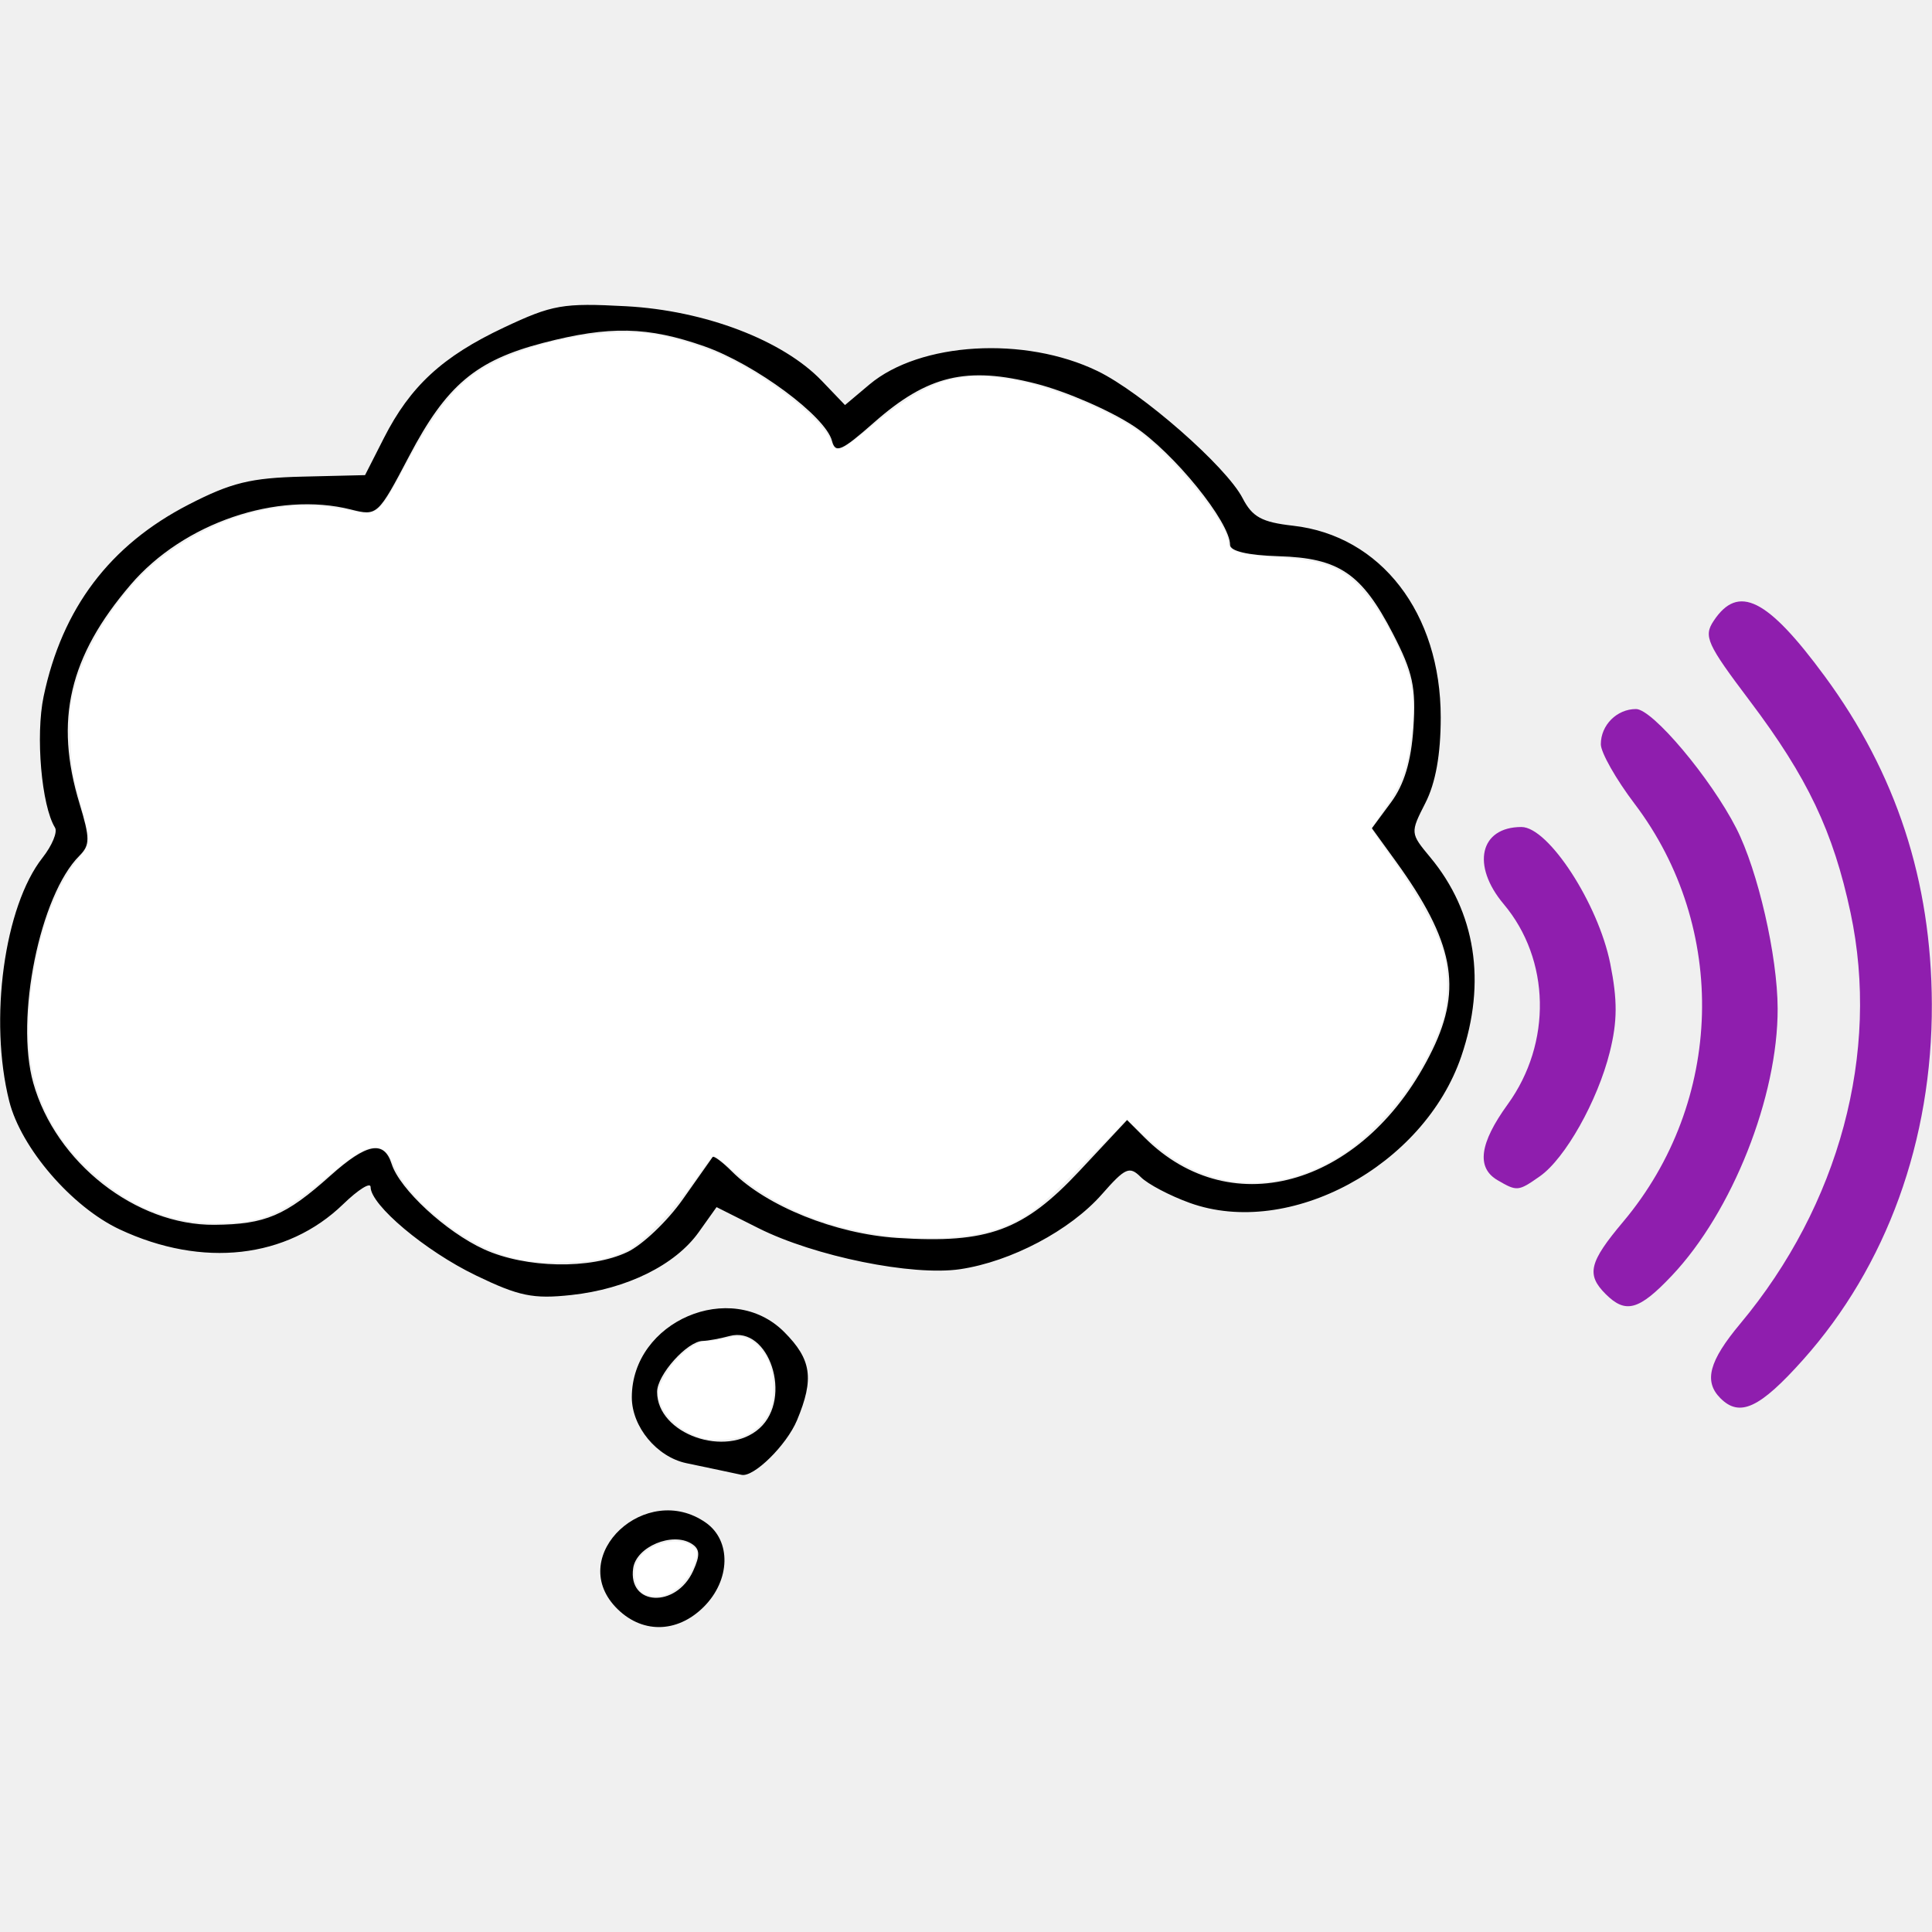
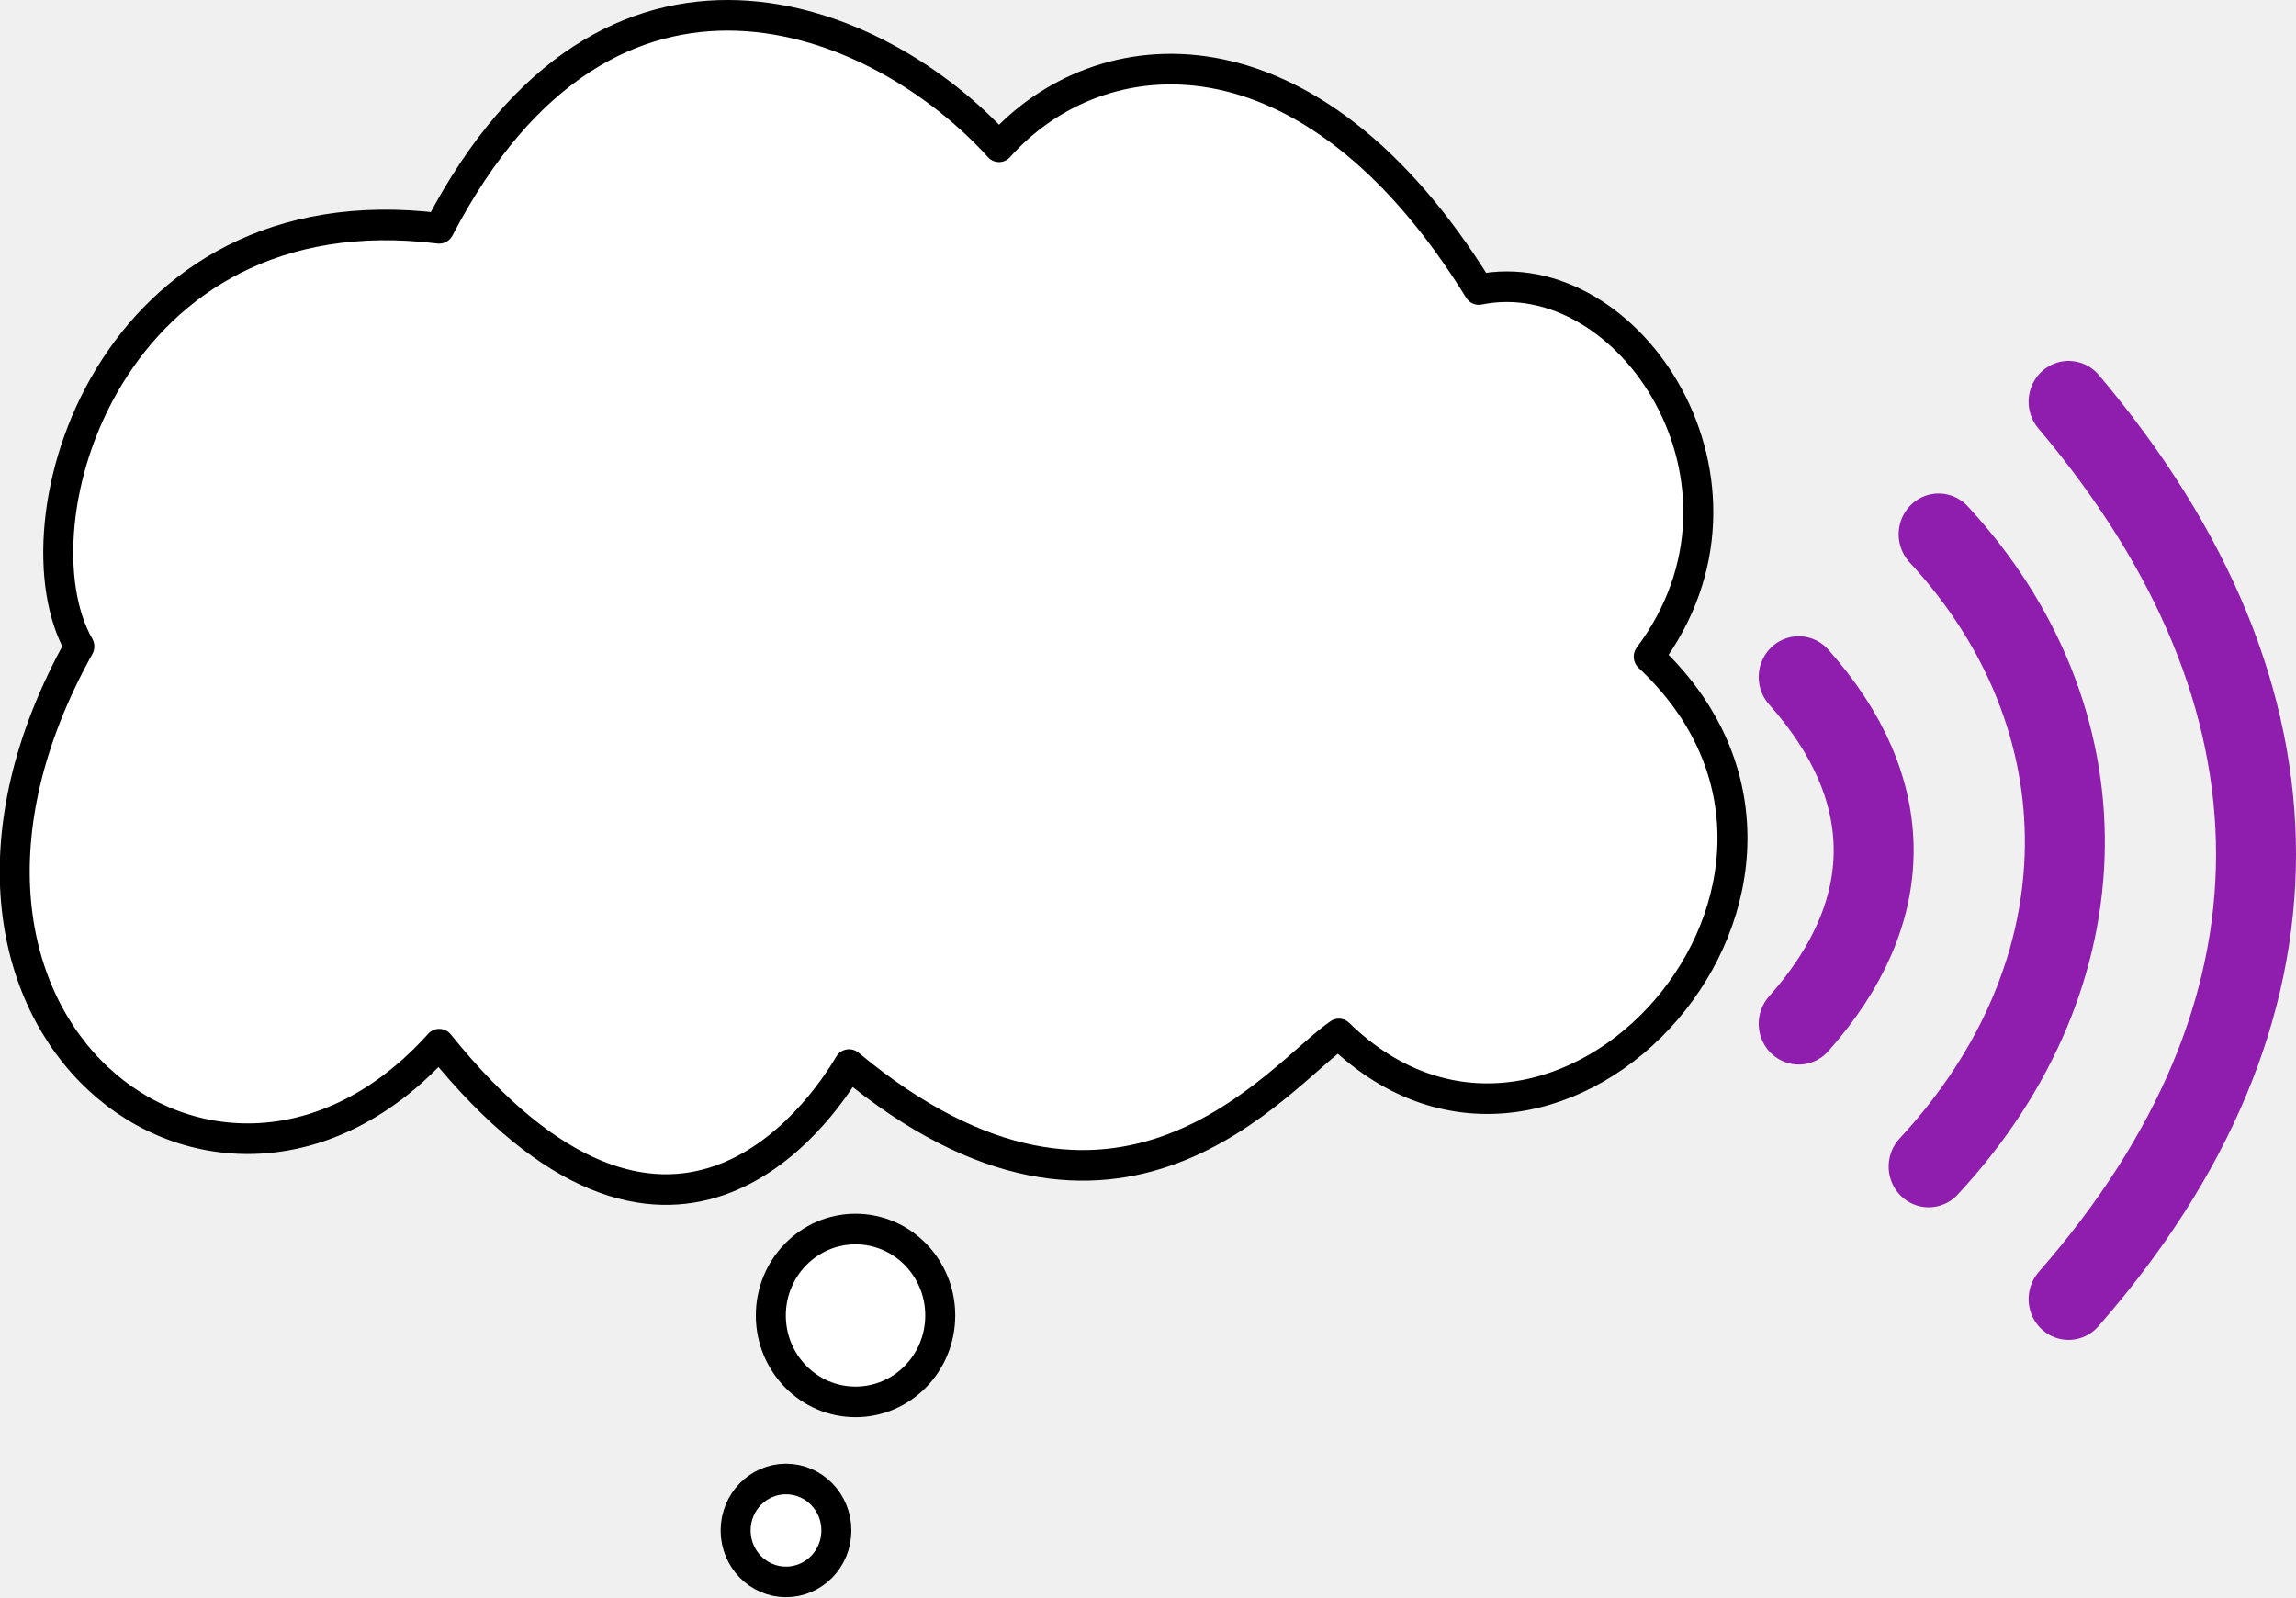
- <svg xmlns="http://www.w3.org/2000/svg" width="512" height="512" viewBox="0 0 512 512" version="1.1" id="svg1" xml:space="preserve">
+ <svg xmlns="http://www.w3.org/2000/svg" width="512" height="356.174" viewBox="0 0 512 356.174" version="1.1" id="svg1" xml:space="preserve">
  <defs id="defs1" />
-   <g id="layer1">
-     <g id="g1" transform="matrix(2.233023,0,0,2.233023,-310.4287,-153.75)">
-       <g id="g4" style="fill:#8f1eae;fill-opacity:1">
-         <path style="fill:#8f1eae;fill-opacity:1" d="m 343.2,234.8 c -2.006,-2.006 -1.37,-4.408 2.345,-8.853 11.761,-14.077 16.622,-32.189 13.091,-48.775 -2.053,-9.641 -5.105,-16.058 -11.957,-25.138 -5.106,-6.767 -5.508,-7.657 -4.287,-9.5 2.918,-4.402 6.373,-2.679 13.179,6.572 8.492,11.543 12.656,24.281 12.713,38.894 0.063,16.175 -5.347,31.109 -15.304,42.25 -5.118,5.726 -7.496,6.833 -9.779,4.55 z" id="path6" />
-         <path style="fill:#8f1eae;fill-opacity:1" d="m 329.571,222.429 c -2.318,-2.318 -1.966,-3.771 2.082,-8.584 11.961,-14.225 12.52,-34.876 1.343,-49.615 C 330.798,161.331 329,158.159 329,157.18 329,154.902 330.901,153 333.177,153 c 1.961,0 8.876,8.222 11.899,14.149 2.569,5.035 4.891,15.153 4.909,21.391 0.031,10.463 -5.381,24.123 -12.562,31.71 -3.893,4.113 -5.478,4.553 -7.852,2.179 z" id="path5" />
-         <path style="fill:#8f1eae;fill-opacity:1" d="m 316.75,208.92 c -2.541,-1.48 -2.155,-4.379 1.201,-9.011 5.263,-7.265 5.063,-17.173 -0.478,-23.758 C 313.599,171.547 314.645,167 319.578,167 c 3.202,0 9.116,9.095 10.539,16.207 0.869,4.344 0.856,6.852 -0.054,10.5 -1.448,5.805 -5.297,12.642 -8.301,14.747 -2.568,1.799 -2.702,1.811 -5.012,0.466 z" id="path4" />
+   <g id="g1" transform="matrix(2.229103,0,0,2.274039,0.07282828,-0.1410472)">
+     <g id="g4">
+       <path style="display:inline;fill:none;fill-opacity:0.533;stroke:#8f1eae;stroke-width:8;stroke-linecap:round;stroke-linejoin:miter;stroke-dasharray:none;stroke-opacity:1" d="m 207,39 c 25,29 25,60 0,88" id="path6" transform="translate(-0.0939021,0.4550259)" />
+       <path style="display:inline;fill:none;fill-opacity:0.533;stroke:#8f1eae;stroke-width:8;stroke-linecap:round;stroke-linejoin:miter;stroke-dasharray:none;stroke-opacity:1" d="m 194,52 c 17,18 17,43 -1,62" id="path5" transform="translate(-0.0939021,0.4550259)" />
+       <path style="display:inline;fill:none;fill-opacity:0.533;stroke:#8f1eae;stroke-width:8;stroke-linecap:round;stroke-linejoin:miter;stroke-dasharray:none;stroke-opacity:1" d="m 180,66 c 10,11 10,23 0,34" id="path4" transform="translate(-0.0939021,0.4550259)" />
+     </g>
+     <g id="g2" style="fill:#ffffff;fill-opacity:1">
+       <g id="g3" style="fill:#ffffff;fill-opacity:1">
+         <ellipse style="display:inline;fill:#ffffff;fill-opacity:1;stroke:#000000;stroke-width:3;stroke-linecap:round;stroke-linejoin:round;stroke-miterlimit:0;stroke-dasharray:none;stroke-opacity:1;paint-order:normal" id="path3" cy="149.687" cx="78.692" transform="translate(-0.0939021,0.4550259)" rx="5.04" ry="5.046" />
+         <ellipse style="display:inline;fill:#ffffff;fill-opacity:1;stroke:#000000;stroke-width:3;stroke-linecap:round;stroke-linejoin:round;stroke-miterlimit:0;stroke-dasharray:none;stroke-opacity:1;paint-order:normal" id="path2" cx="85.648" cy="128.605" transform="translate(-0.0939021,0.4550259)" rx="8.474" ry="8.474" />
      </g>
-       <g id="g2" style="fill:#000000;fill-opacity:1">
-         <g id="g3" style="fill:#000000;fill-opacity:1">
-           <g id="g15">
-             <path style="fill:#ffffff;fill-opacity:1;stroke:#000000;stroke-width:0;stroke-opacity:1" d="m 76.437,152.98 c -1.162,-0.677 -1.516,-2.765 -0.694,-4.095 1.198,-1.938 4.918,-2.832 6.417,-1.543 0.666,0.573 0.678,0.626 0.368,1.663 -0.737,2.462 -2.714,4.253 -4.675,4.238 -0.538,-0.004 -1.175,-0.122 -1.416,-0.262 z" id="path9" transform="translate(139.0364,105.0389)" />
-             <path style="fill:#000000;fill-opacity:1" d="m 212.052,259.555 c -5.784,-6.157 3.651,-14.954 10.725,-9.999 3.048,2.135 2.94,6.817 -0.232,9.989 -3.205,3.205 -7.488,3.209 -10.493,0.01 z m 9.226,-4.266 c 0.855,-1.877 0.809,-2.618 -0.203,-3.243 -2.288,-1.414 -6.544,0.377 -6.913,2.908 -0.655,4.502 5.093,4.773 7.115,0.335 z" id="path3" />
-           </g>
-           <g id="g14">
-             <path style="fill:#ffffff;fill-opacity:1;stroke:#000000;stroke-width:0;stroke-opacity:1" d="m 83.125,134.415 c -2.589,-0.858 -4.349,-2.461 -4.885,-4.451 -0.219,-0.813 -0.178,-1.159 0.254,-2.135 1.078,-2.437 3.72,-4.819 5.367,-4.838 0.42,-0.005 1.415,-0.165 2.211,-0.355 1.723,-0.412 2.688,-0.206 3.744,0.796 1.352,1.284 1.969,2.975 1.969,5.399 0,2.34 -1.105,4.169 -3.161,5.231 -1.244,0.643 -4.077,0.824 -5.5,0.353 z" id="path8" transform="translate(139.0364,105.0389)" />
-             <path style="fill:#000000;fill-opacity:1" d="m 224.5,243.345 c -1.1,-0.233 -2.909,-0.613 -4.02,-0.845 -3.507,-0.733 -6.48,-4.32 -6.48,-7.816 0,-9.024 11.763,-14.074 18.077,-7.76 3.254,3.254 3.588,5.549 1.529,10.478 -1.234,2.953 -5.137,6.8 -6.578,6.483 -0.29,-0.064 -1.427,-0.306 -2.527,-0.539 z m 4.671,-5 c 3.949,-3.574 1.134,-12.199 -3.57,-10.936 -1.155,0.31 -2.579,0.57 -3.162,0.578 -1.852,0.024 -5.439,4.015 -5.439,6.053 0,5.007 8.194,7.905 12.171,4.306 z" id="path2" />
-           </g>
-         </g>
-         <path style="fill:#ffffff;fill-opacity:1;stroke:#000000;stroke-width:0;stroke-opacity:1" d="m 62.75,113.475 c -3.952,-0.601 -7.662,-2.448 -11.38,-5.666 -2.347,-2.032 -3.861,-3.911 -4.727,-5.869 C 45.986,100.454 45.456,100 44.381,100 c -1.081,0 -2.441,0.861 -5.889,3.728 -5.155,4.287 -7.511,5.26 -12.742,5.266 -5.74,0.006 -10.742,-2.125 -15.421,-6.57 C 4.99,97.352 2.754,91.041 3.489,83.121 4.19,75.577 6.241,69.46 9.35,65.642 10.191,64.61 10.499,64.015 10.495,63.428 10.492,62.986 10.033,60.938 9.475,58.875 8.57,55.533 8.446,54.731 8.335,51.5 8.221,48.194 8.265,47.659 8.843,45.426 9.954,41.133 12.931,36.077 16.583,32.282 c 3.031,-3.151 8.015,-6.108 12.419,-7.371 4.411,-1.264 8.174,-1.409 12.669,-0.486 C 44.784,25.065 44.954,24.926 48.008,19.25 51.98,11.868 54.393,9.006 58.375,6.956 64.081,4.019 72.911,2.534 78.27,3.61 c 2.847,0.572 6.029,1.658 8.53,2.912 4.897,2.455 10.586,7.01 11.585,9.275 0.261,0.593 0.579,1.151 0.706,1.24 0.453,0.318 1.567,-0.325 3.783,-2.183 7.074,-5.931 10.563,-7.136 17.28,-5.967 4.363,0.759 11.026,3.44 14.63,5.887 4.188,2.842 10.965,11.149 10.965,13.439 0,1.046 1.319,1.426 6.125,1.765 4.107,0.29 6.28,0.879 8.031,2.176 1.582,1.172 3.288,3.335 4.76,6.035 2.742,5.03 3.349,7.663 2.866,12.43 -0.42,4.147 -1.171,6.299 -3.177,9.102 -0.907,1.268 -1.59,2.44 -1.519,2.605 0.072,0.165 1.263,1.874 2.648,3.799 2.734,3.802 5.254,8.53 5.881,11.036 0.495,1.98 0.491,5.225 -0.009,7.178 -0.541,2.111 -2.25,5.65 -4.01,8.305 -1.744,2.63 -5.335,6.357 -7.565,7.85 -6.115,4.095 -12.612,4.8 -18.433,2 -2.15,-1.034 -3.516,-2.02 -6.053,-4.369 l -1.565,-1.449 -5.177,5.23 c -5.291,5.344 -6.439,6.249 -9.496,7.484 -4.277,1.728 -12.04,1.816 -18.517,0.211 -5.313,-1.316 -9.697,-3.506 -13.344,-6.665 -1.23,-1.066 -2.368,-1.932 -2.528,-1.926 -0.16,0.006 -1.191,1.328 -2.291,2.937 -2.29,3.349 -6.161,7.393 -7.877,8.228 -0.62,0.302 -1.801,0.73 -2.625,0.952 -1.825,0.492 -6.898,0.684 -9.123,0.346 z" id="path7" transform="translate(139.0364,105.0389)" />
-         <path style="fill:#000000;fill-opacity:1" d="M 195.477,220.208 C 189.488,217.316 183,211.866 183,209.727 c 0,-0.616 -1.464,0.3 -3.254,2.034 -6.667,6.462 -16.693,7.596 -26.517,2.998 -5.682,-2.66 -11.714,-9.656 -13.113,-15.21 -2.435,-9.67 -0.598,-23.125 3.946,-28.902 1.137,-1.445 1.805,-3.052 1.484,-3.571 -1.604,-2.595 -2.326,-10.93 -1.351,-15.576 2.196,-10.46 7.862,-17.953 17.217,-22.77 5.038,-2.594 7.366,-3.165 13.508,-3.312 l 7.421,-0.178 2.227,-4.382 c 3.138,-6.175 6.958,-9.696 14.241,-13.129 5.773,-2.721 7.007,-2.936 14.5,-2.533 9.367,0.504 18.616,4.029 23.242,8.858 l 2.749,2.87 2.895,-2.436 c 5.999,-5.047 18.433,-5.783 27.072,-1.601 5.251,2.542 15.271,11.321 17.217,15.083 1.159,2.242 2.283,2.856 5.989,3.273 C 302.905,132.42 310,141.626 310,153.985 c 0,4.4 -0.605,7.779 -1.82,10.161 -1.809,3.548 -1.805,3.586 0.585,6.461 5.383,6.476 6.68,14.793 3.68,23.598 -4.442,13.036 -20.427,21.665 -32.238,17.403 -2.361,-0.852 -4.97,-2.227 -5.8,-3.057 -1.344,-1.344 -1.846,-1.122 -4.618,2.035 -3.765,4.288 -10.77,7.99 -16.821,8.891 -5.657,0.842 -17.274,-1.52 -23.936,-4.866 l -4.975,-2.499 -2.113,2.967 c -2.783,3.908 -8.544,6.751 -15.12,7.463 -4.537,0.491 -6.214,0.146 -11.348,-2.333 z m 17.989,-2.759 c 1.797,-0.853 4.756,-3.665 6.575,-6.25 1.819,-2.585 3.416,-4.849 3.55,-5.033 0.134,-0.183 1.165,0.589 2.292,1.716 4.131,4.131 12.286,7.408 19.617,7.884 10.761,0.699 14.995,-0.859 21.638,-7.962 l 5.638,-6.028 2.058,2.058 c 10.467,10.467 26.415,5.615 34.191,-10.401 3.572,-7.357 2.49,-12.905 -4.361,-22.37 l -2.835,-3.916 2.271,-3.071 c 1.564,-2.116 2.391,-4.861 2.657,-8.824 0.323,-4.818 -0.072,-6.638 -2.436,-11.202 -3.706,-7.156 -6.392,-8.974 -13.572,-9.188 -3.638,-0.108 -5.75,-0.603 -5.75,-1.346 0,-2.704 -6.678,-10.946 -11.406,-14.078 -2.802,-1.856 -8.019,-4.125 -11.594,-5.043 -8.243,-2.116 -12.887,-1.008 -19.247,4.591 -3.877,3.413 -4.595,3.726 -4.998,2.182 -0.761,-2.909 -9.109,-9.093 -15.134,-11.211 -6.716,-2.36 -11.274,-2.46 -19.122,-0.416 -8.023,2.09 -11.498,5.024 -15.923,13.445 -3.703,7.046 -3.787,7.123 -6.912,6.335 -8.736,-2.203 -19.869,1.594 -26.133,8.912 -7.316,8.547 -9.078,16.092 -6.073,25.996 1.253,4.128 1.25,4.918 -0.019,6.187 -4.687,4.687 -7.641,19.215 -5.477,26.942 2.648,9.459 12.192,16.936 21.511,16.853 6.045,-0.054 8.418,-1.063 13.781,-5.858 4.285,-3.831 6.338,-4.22 7.243,-1.37 0.952,3.001 6.463,8.09 10.982,10.143 4.946,2.247 12.623,2.392 16.988,0.32 z" id="path1" />
-       </g>
+       <path style="display:inline;fill:#ffffff;fill-opacity:1;stroke:#000000;stroke-width:3;stroke-linecap:round;stroke-linejoin:round;stroke-miterlimit:0;stroke-dasharray:none;stroke-opacity:1;paint-order:normal" d="m 8,63 c -21,37 14,63 36,39 23,28 38,7 41,2 27,22 43,1 49,-3 22,21 55,-15 31,-37 C 178,47 163,25 148,28 131,1 110,3 100,14 88,1 61,-10 44,22 11,18 1,51 8,63 Z" id="path1" transform="translate(-0.0939021,0.4550259)" />
    </g>
  </g>
</svg>
